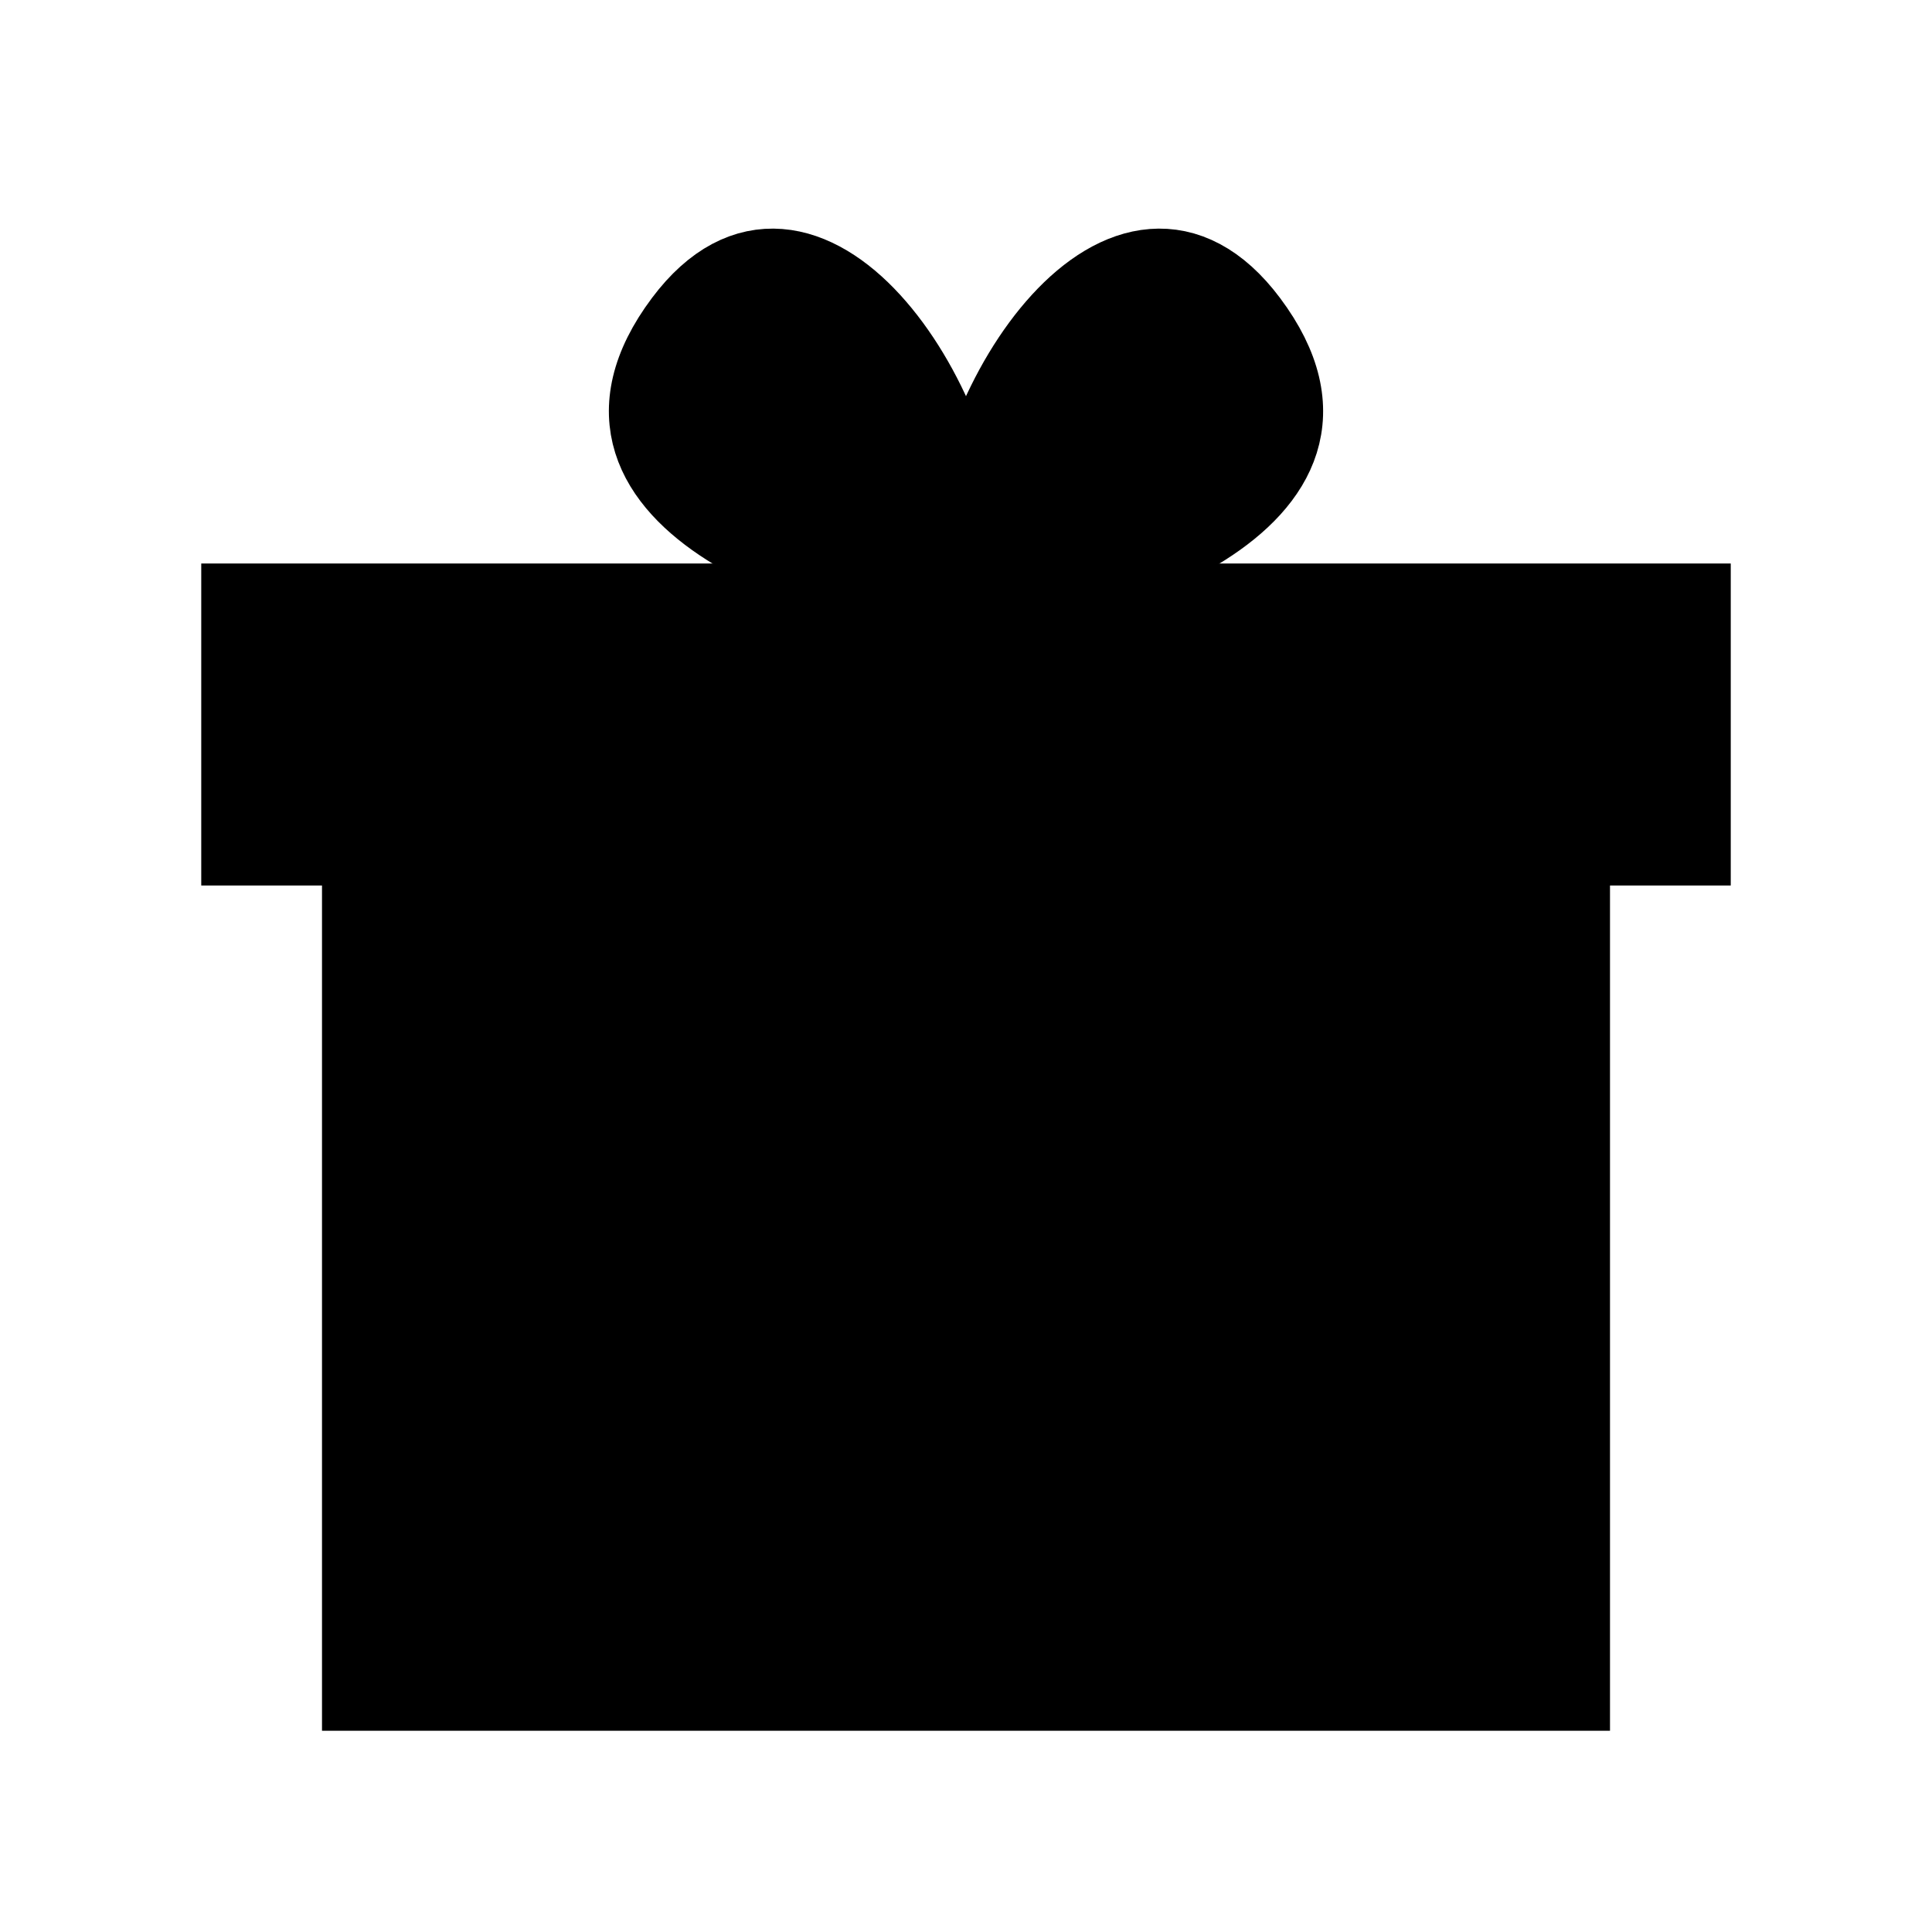
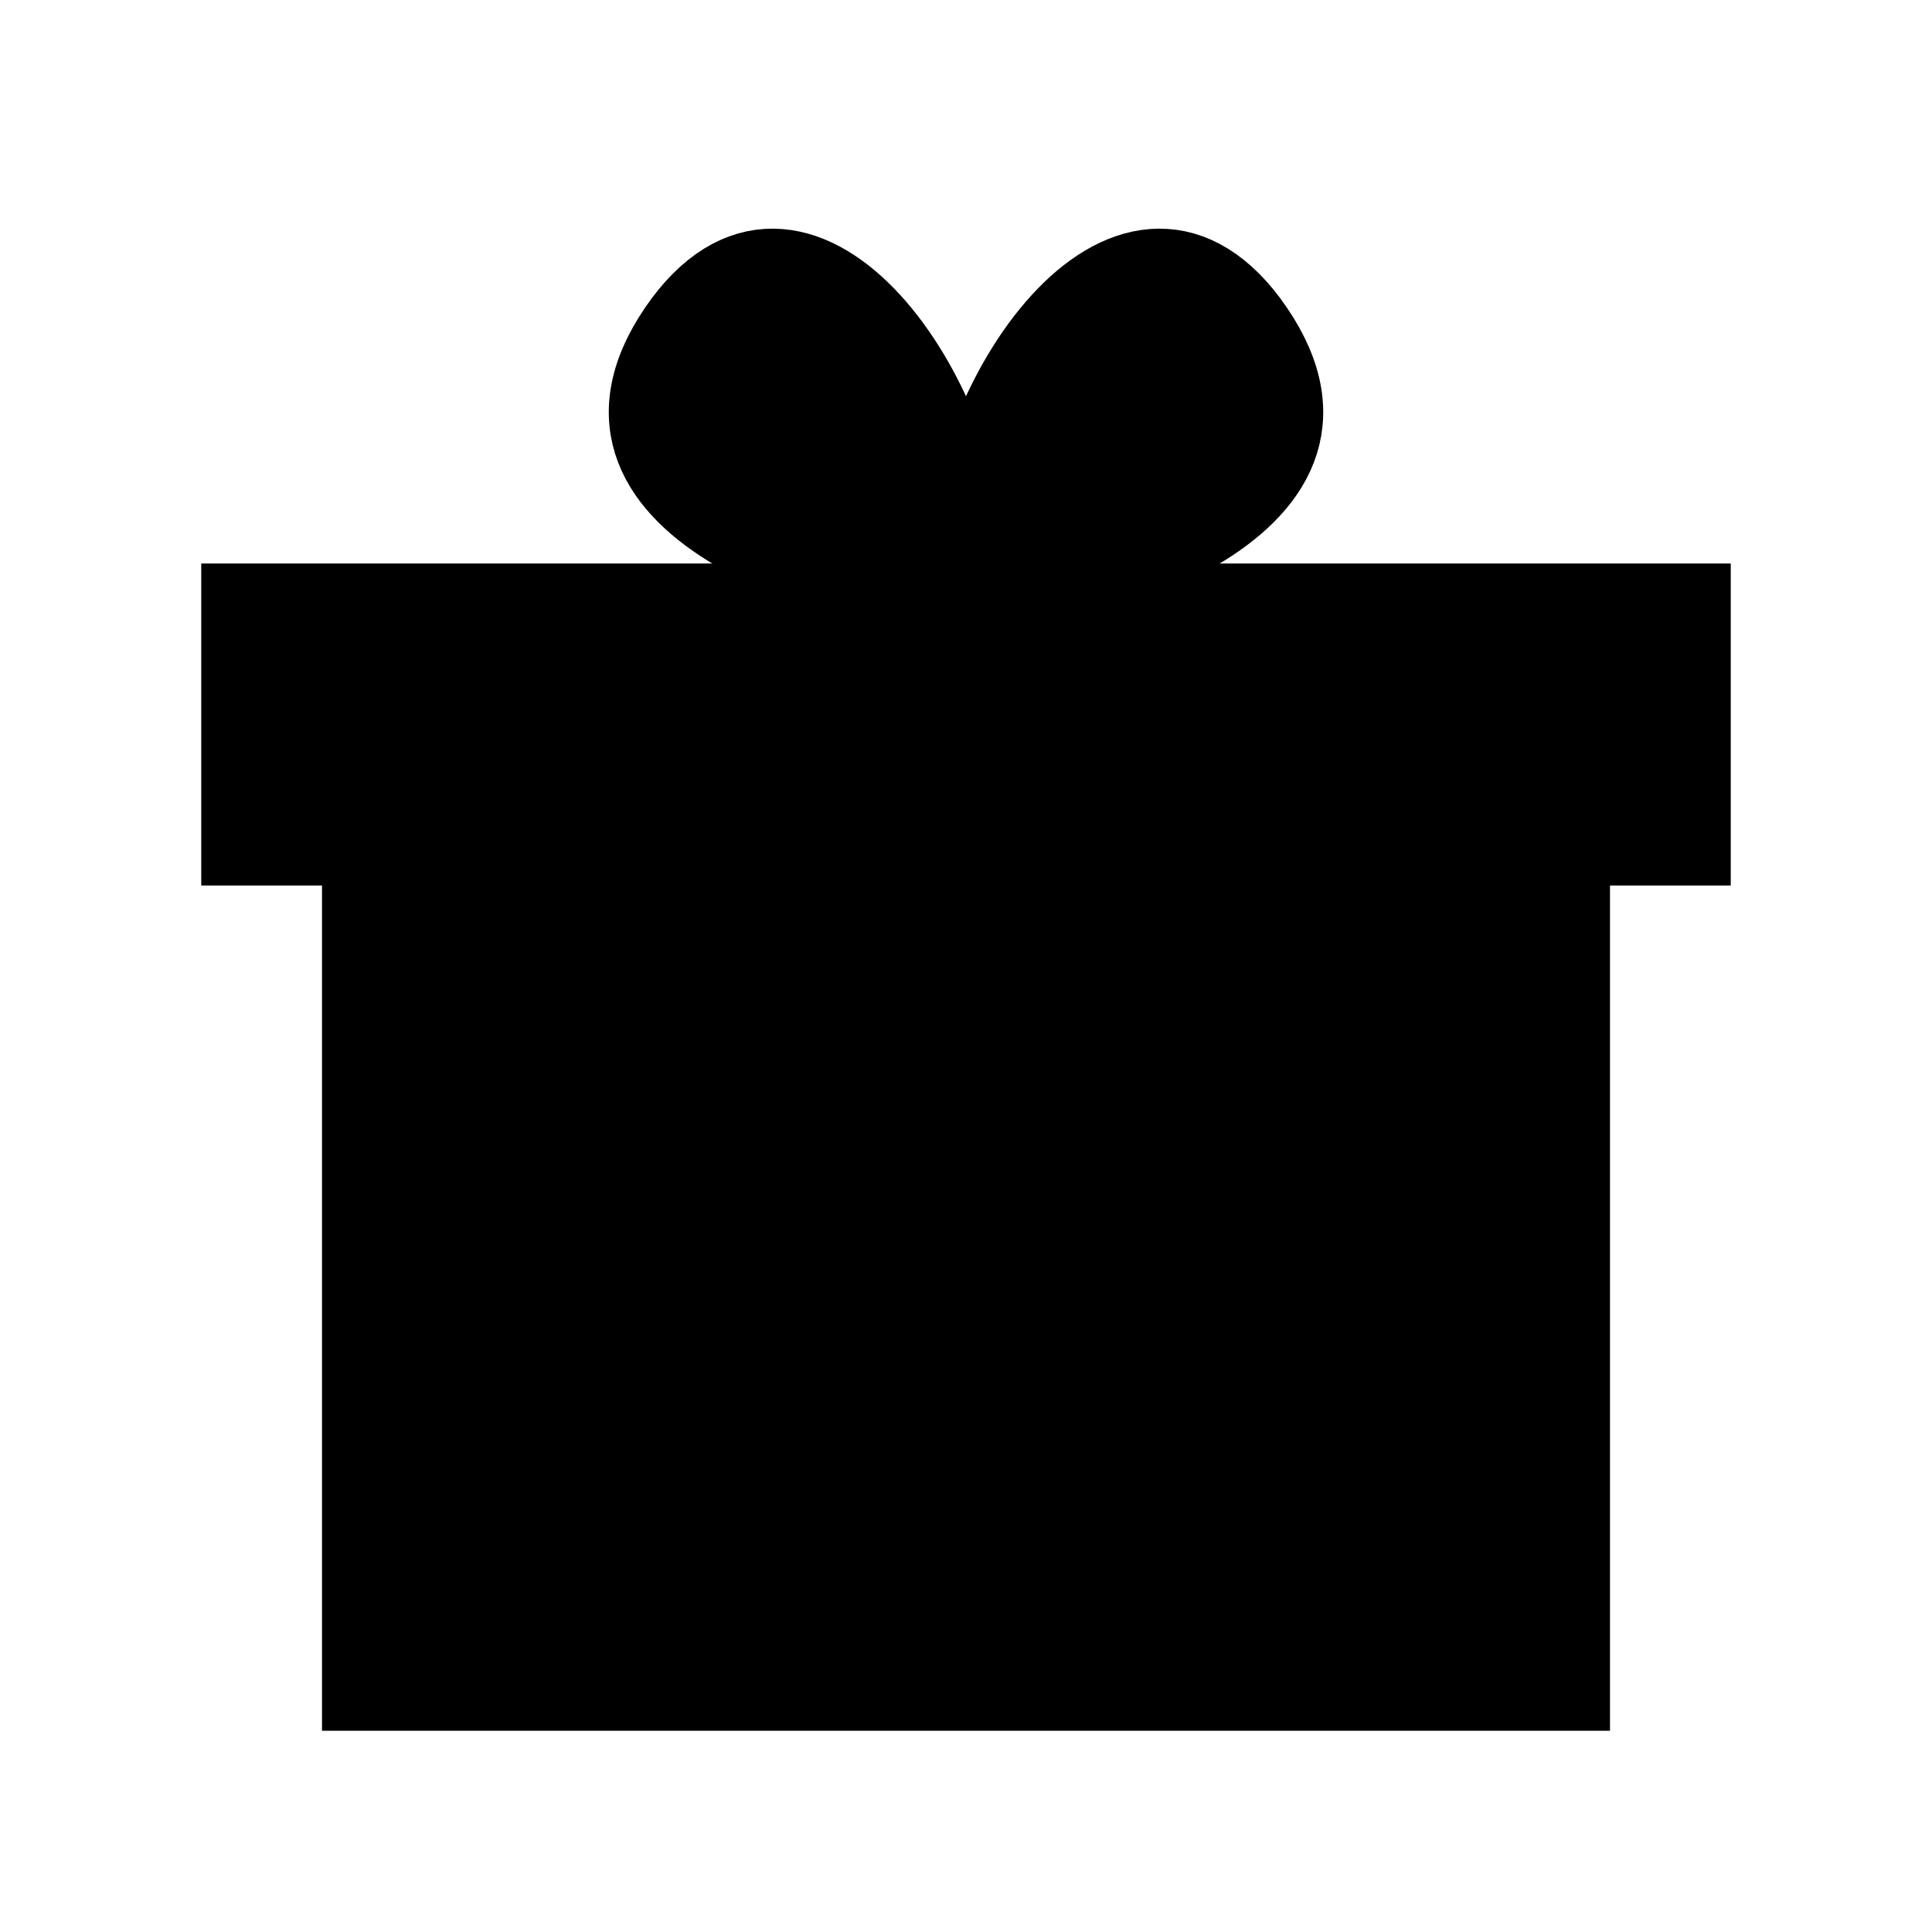
<svg xmlns="http://www.w3.org/2000/svg" viewBox="0 0 24 24">
-   <path stroke="currentColor" d="M19.5 10.5h-15V21h15V10.5Zm1.5 0H3v-3h18v3ZM10.5 7.5V21m3-13.5V21" />
-   <path stroke="currentColor" d="M12 7.5C10.5 7.333 6.803 6.263 8.5 4c1.5-2.001 3.5.999 3.5 3M12 7.5C13.5 7.333 17.197 6.263 15.5 4c-1.5-2.001-3.5.999-3.5 3" />
+   <path stroke="currentColor" d="M19.5 10.5h-15V21h15V10.5Zm1.5 0H3v-3h18v3Zm-10.5-3V21m3-13.5V21" />
+   <path stroke="currentColor" d="M12 7.5C10.5 7.3 6.8 6.3 8.5 4 10 2 12 5 12 7m0 .5c1.5-.2 5.2-1.2 3.5-3.5C14 2 12 5 12 7" />
</svg>
